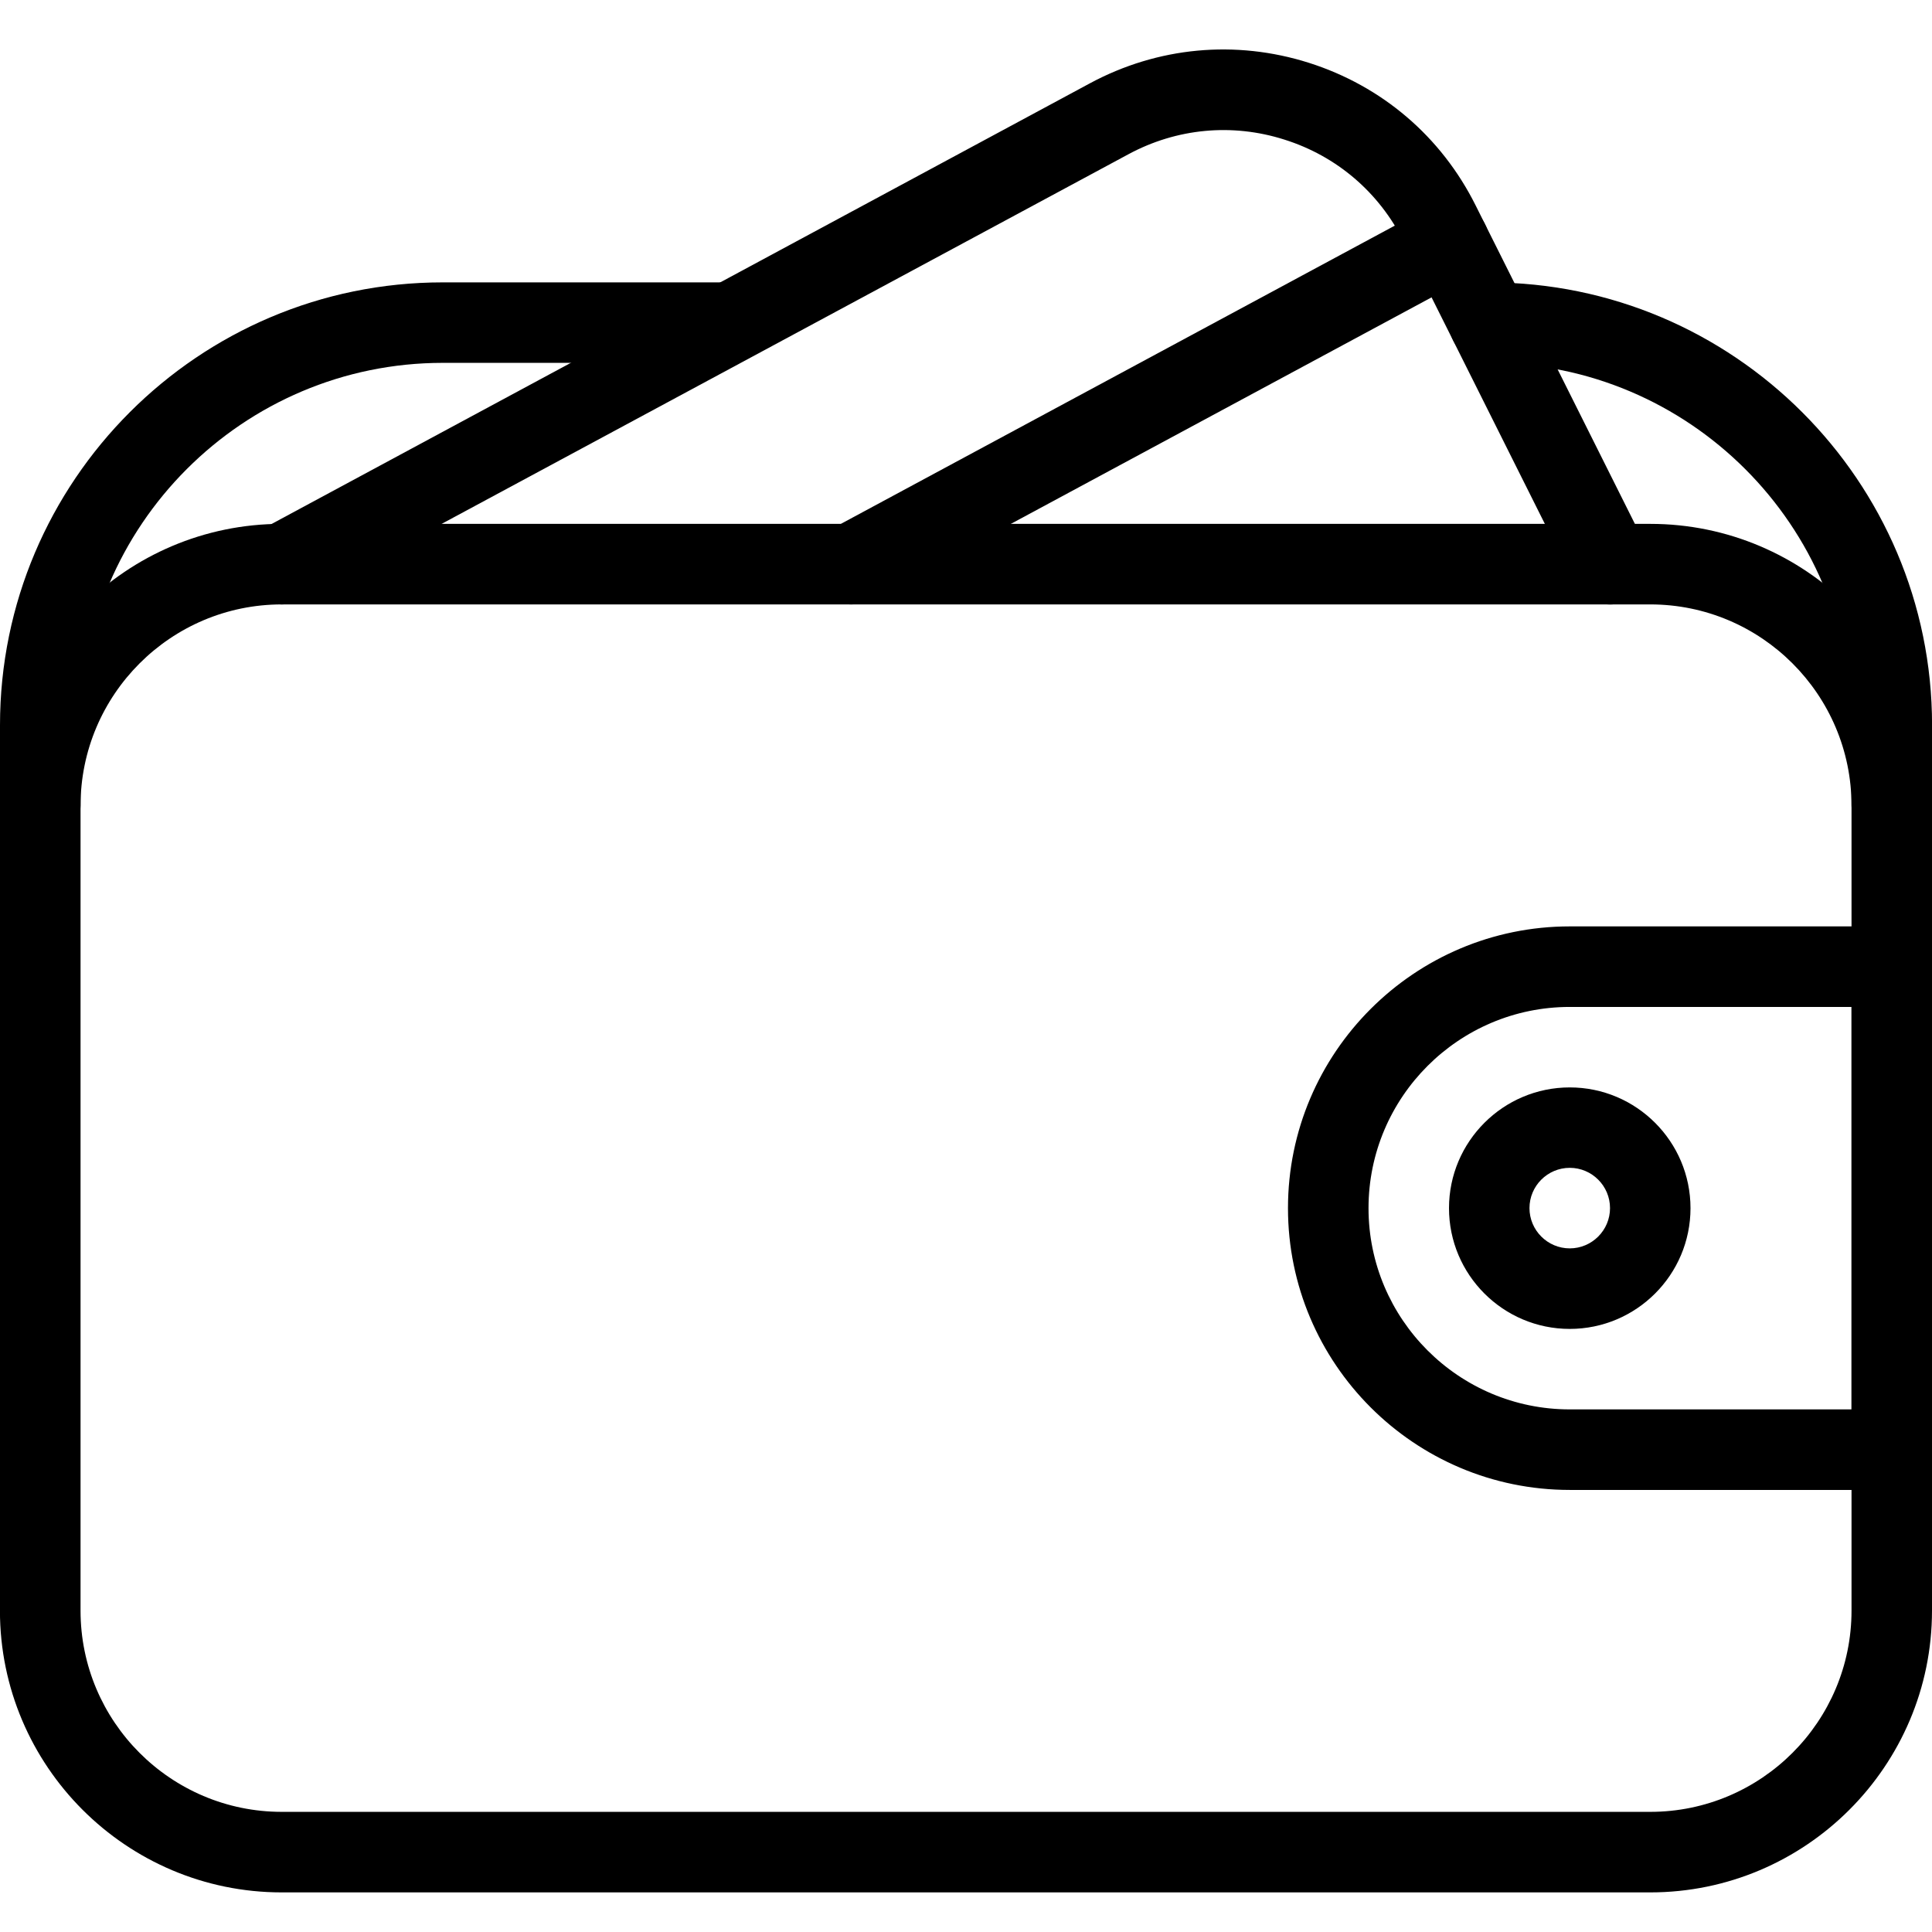
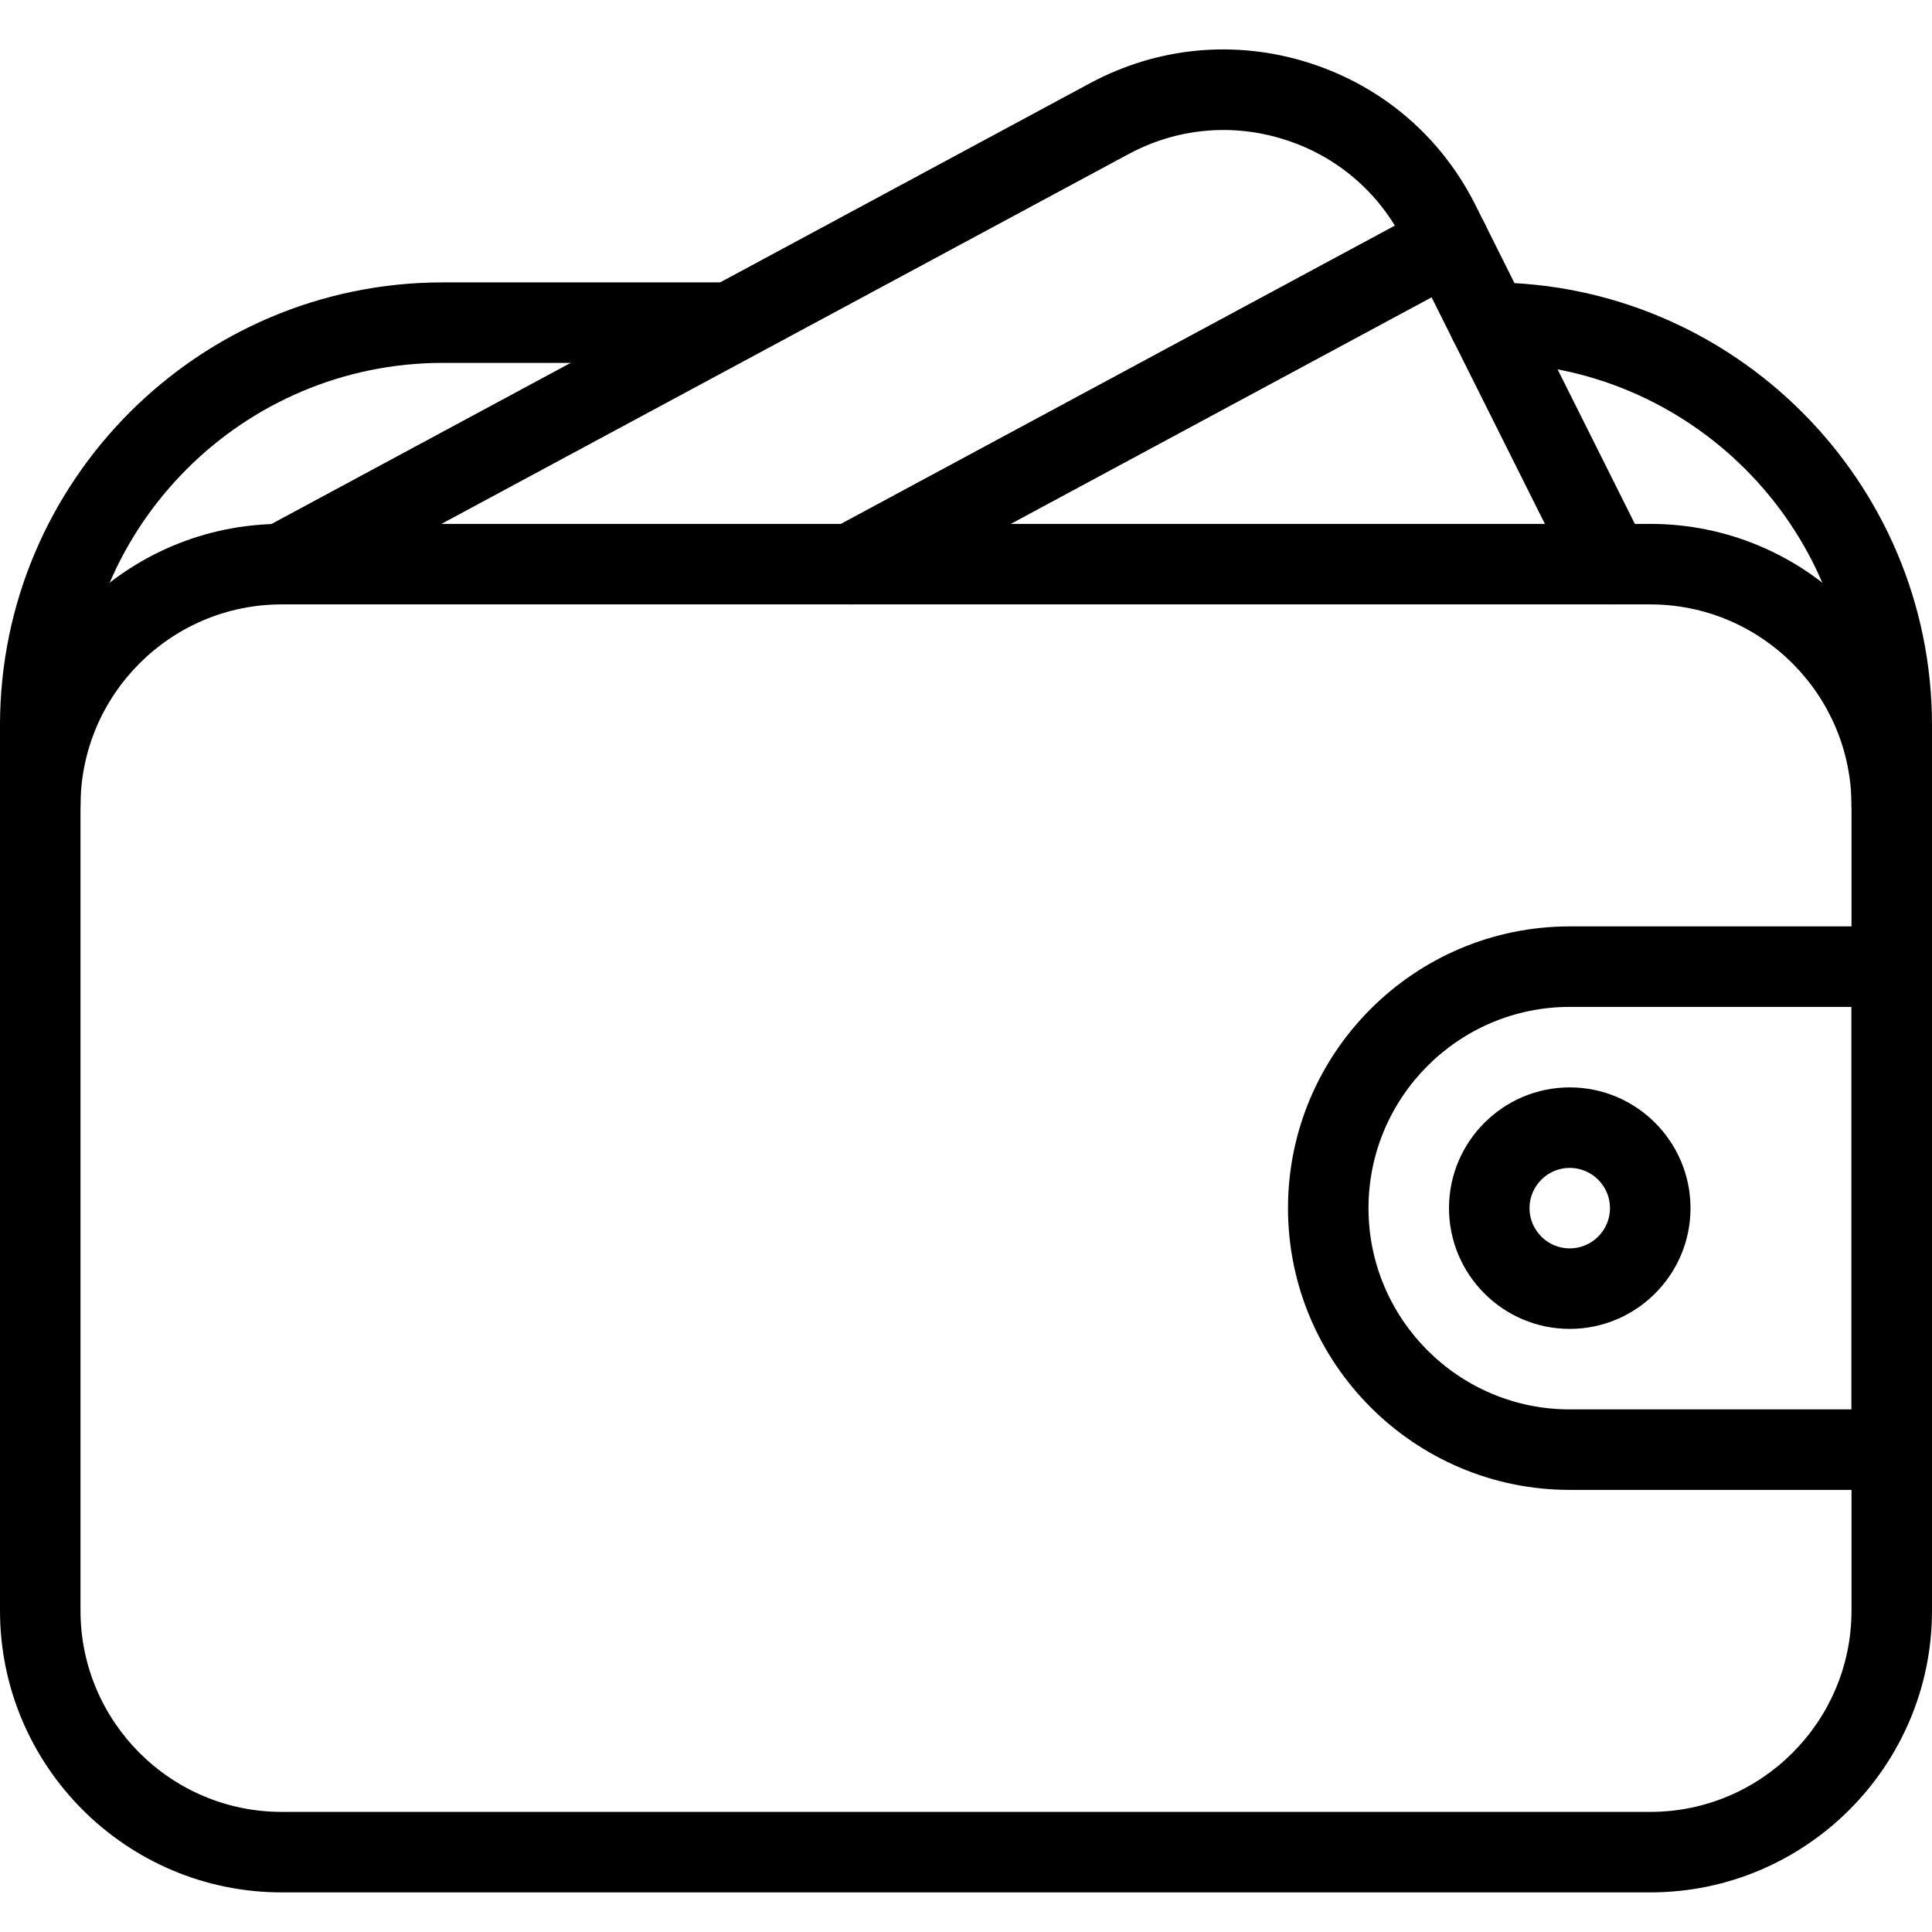
- <svg xmlns="http://www.w3.org/2000/svg" version="1.1" width="32" height="32" viewBox="0 0 32 32">
-   <path d="M27.333 8.677h-22.667c-2.573 0-4.667 2.093-4.667 4.667v13.333c0 2.573 2.093 4.667 4.667 4.667h22.667c2.573 0 4.667-2.093 4.667-4.667v-13.333c-0-2.573-2.093-4.667-4.667-4.667zM30.667 26.677c0 1.837-1.495 3.333-3.333 3.333h-22.667c-1.839 0-3.333-1.496-3.333-3.333v-13.333c0-1.837 1.495-3.333 3.333-3.333h22.667c1.839 0 3.333 1.496 3.333 3.333v13.333z" />
-   <path d="M26 18.011c-1.103 0-2 0.897-2 2s0.897 2 2 2c1.103 0 2-0.897 2-2s-0.897-2-2-2zM26 20.677c-0.367 0-0.667-0.299-0.667-0.667s0.3-0.667 0.667-0.667c0.367 0 0.667 0.299 0.667 0.667s-0.3 0.667-0.667 0.667z" />
-   <path d="M31.333 15.344h-5.333c-2.573 0-4.667 2.093-4.667 4.667s2.093 4.667 4.667 4.667h5.333c0.368 0 0.667-0.299 0.667-0.667v-8c0-0.368-0.299-0.667-0.667-0.667zM30.667 23.344h-4.667c-1.839 0-3.333-1.496-3.333-3.333s1.495-3.333 3.333-3.333v0h4.667v6.667z" />
-   <path d="M27.263 9.045l-2.823-5.645c-0.569-1.139-1.552-1.977-2.765-2.361-1.213-0.383-2.499-0.263-3.621 0.34l-13.703 7.379c-0.324 0.173-0.445 0.579-0.271 0.903s0.58 0.445 0.903 0.271l13.705-7.376c0.8-0.432 1.721-0.519 2.585-0.244 0.867 0.273 1.568 0.873 1.975 1.687l2.823 5.645c0.117 0.233 0.352 0.368 0.596 0.368 0.1 0 0.201-0.023 0.297-0.071 0.329-0.165 0.463-0.565 0.299-0.895z" />
-   <path d="M24.588 3.696c-0.176-0.325-0.581-0.445-0.904-0.272l-9.905 5.333c-0.324 0.175-0.445 0.579-0.271 0.903 0.12 0.224 0.349 0.351 0.587 0.351 0.107 0 0.216-0.025 0.317-0.079l9.905-5.333c0.324-0.175 0.445-0.579 0.271-0.903z" />
-   <path d="M12 4.677h-4.667c-4.043 0-7.333 3.289-7.333 7.333v1.333c0 0.368 0.299 0.667 0.667 0.667s0.667-0.299 0.667-0.667v-1.333c0-3.308 2.692-6 6-6h4.667c0.368 0 0.667-0.299 0.667-0.667s-0.299-0.667-0.667-0.667z" />
-   <path d="M24.667 4.677c-0.368 0-0.667 0.299-0.667 0.667s0.299 0.667 0.667 0.667c3.308 0 6 2.692 6 6v1.333c0 0.368 0.299 0.667 0.667 0.667s0.667-0.299 0.667-0.667v-1.333c-0-4.044-3.291-7.333-7.333-7.333z" />
+ <svg xmlns="http://www.w3.org/2000/svg" version="1.1" width="24" height="24" viewBox="0 0 24 24">
+   <path d="M20.5 6.508h-17c-1.93 0-3.5 1.57-3.5 3.5v10c0 1.93 1.57 3.5 3.5 3.5h17c1.93 0 3.5-1.57 3.5-3.5v-10c-0-1.93-1.57-3.5-3.5-3.5zM23 20.008c0 1.378-1.121 2.5-2.5 2.5h-17c-1.379 0-2.5-1.122-2.5-2.5v-10c0-1.378 1.121-2.5 2.5-2.5h17c1.379 0 2.5 1.122 2.5 2.5v10z" />
+   <path d="M19.5 13.508c-0.827 0-1.5 0.673-1.5 1.5s0.673 1.5 1.5 1.5c0.827 0 1.5-0.673 1.5-1.5s-0.673-1.5-1.5-1.5zM19.5 15.508c-0.275 0-0.5-0.224-0.5-0.5s0.225-0.5 0.5-0.5c0.275 0 0.5 0.224 0.5 0.5s-0.225 0.5-0.5 0.5z" />
+   <path d="M23.5 11.508h-4c-1.93 0-3.5 1.57-3.5 3.5s1.57 3.5 3.5 3.5h4c0.276 0 0.5-0.224 0.5-0.5v-6c0-0.276-0.224-0.5-0.5-0.5zM23 17.508h-3.5c-1.379 0-2.5-1.122-2.5-2.5s1.121-2.5 2.5-2.5v0h3.5v5z" />
+   <path d="M20.447 6.784l-2.117-4.234c-0.427-0.854-1.164-1.483-2.074-1.771s-1.874-0.197-2.716 0.255l-10.277 5.534c-0.243 0.13-0.334 0.434-0.203 0.677s0.435 0.334 0.677 0.203l10.279-5.532c0.6-0.324 1.291-0.389 1.939-0.183 0.65 0.205 1.176 0.655 1.481 1.265l2.117 4.234c0.088 0.175 0.264 0.276 0.447 0.276 0.075 0 0.151-0.017 0.223-0.053 0.247-0.124 0.347-0.424 0.224-0.671z" />
+   <path d="M18.441 2.772c-0.132-0.244-0.436-0.334-0.678-0.204l-7.429 4c-0.243 0.131-0.334 0.434-0.203 0.677 0.090 0.168 0.262 0.263 0.44 0.263 0.080 0 0.162-0.019 0.238-0.059l7.429-4c0.243-0.131 0.334-0.434 0.203-0.677z" />
+   <path d="M9 3.508h-3.5c-3.032 0-5.5 2.467-5.5 5.5v1c0 0.276 0.224 0.5 0.5 0.5s0.5-0.224 0.5-0.5v-1c0-2.481 2.019-4.5 4.5-4.5h3.5c0.276 0 0.5-0.224 0.5-0.5s-0.224-0.5-0.5-0.5z" />
+   <path d="M18.5 3.508c-0.276 0-0.5 0.224-0.5 0.5s0.224 0.5 0.5 0.5c2.481 0 4.5 2.019 4.5 4.5v1c0 0.276 0.224 0.5 0.5 0.5s0.5-0.224 0.5-0.5v-1c-0-3.033-2.468-5.5-5.5-5.5z" />
</svg>
